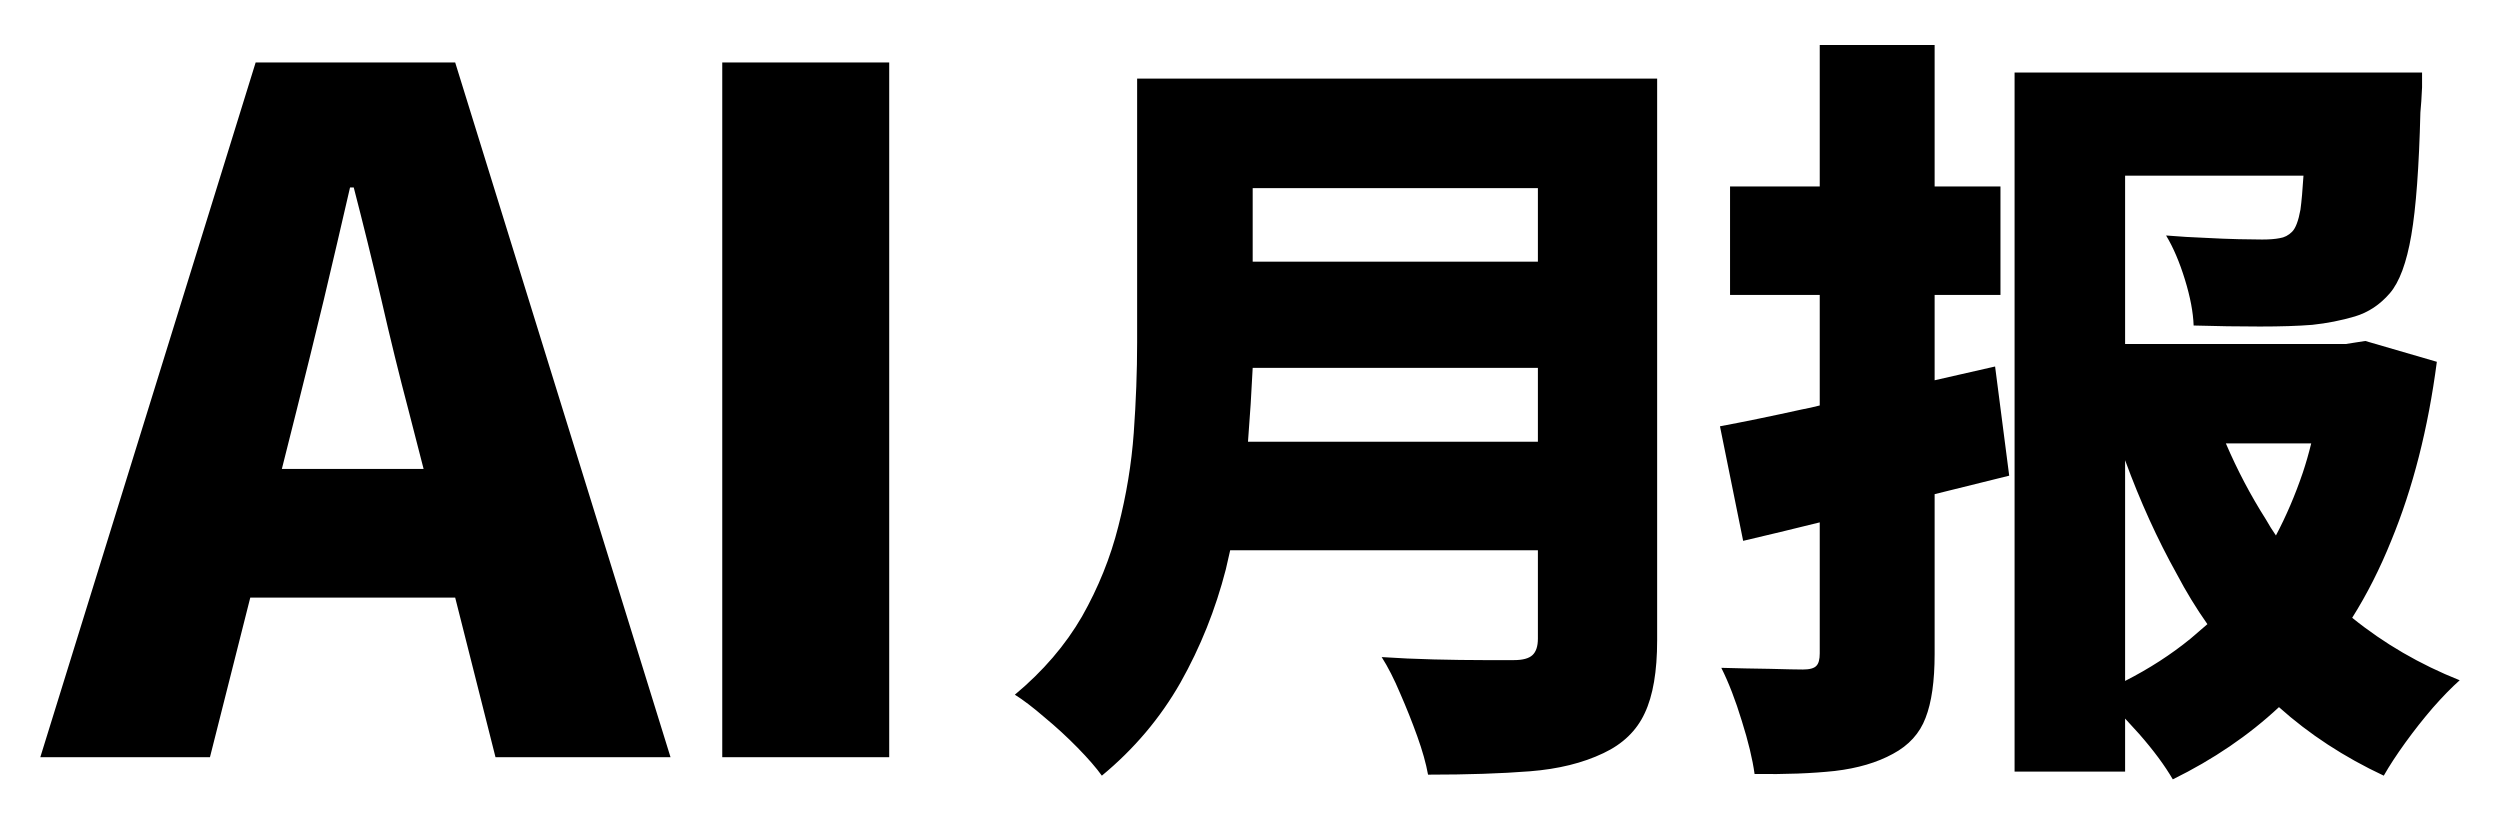
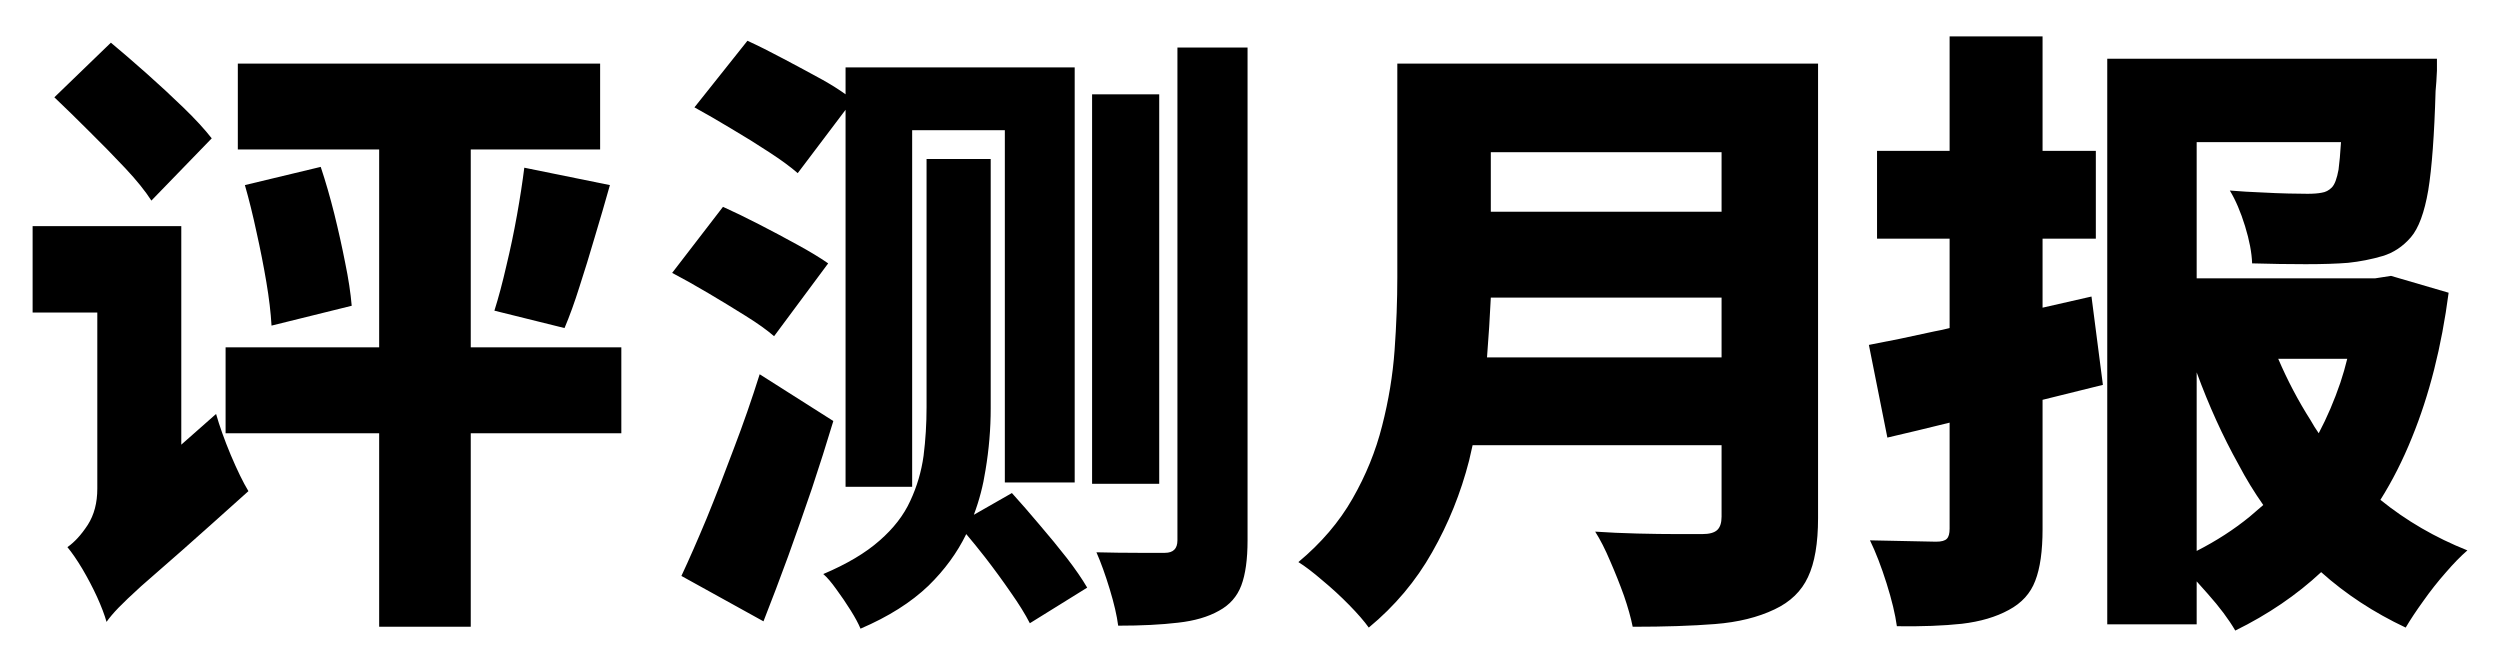
- <svg xmlns="http://www.w3.org/2000/svg" viewBox="0 -122.0 744.2 244.0">
-   <path id="accent" d="M62.5 103.4L12 103.4L76.1-103.4L135.5-103.4L199.6 103.4L147.5 103.4L135.5 55.9L74.5 55.9L62.5 103.4ZM83.9 17.6L126.1 17.6L121.6 0.1Q117.5-15.4 113.5-32.9Q109.4-50.4 105.3-66.2L105.3-66.2L104.2-66.2Q100.5-50.1 96.4-32.8Q92.2-15.4 88.3 0.1L88.3 0.1L83.9 17.6Z M264.7 103.4L215.0 103.4L215.0-103.4L264.7-103.4L264.7 103.4Z" />
-   <path id="ink" d="M338.5-20.0L338.5-98.6L493.3-98.6L493.3 68.6Q493.3 82.5 489.6 90.3Q486.0 98.1 477.3 102.2L477.3 102.2Q468.1 106.6 455.4 107.6Q442.7 108.6 425.1 108.6L425.1 108.6Q424.2 103.6 421.9 97.2Q419.6 90.8 416.8 84.4Q414.1 78.0 411.3 73.6L411.3 73.6Q418.7 74.1 426.8 74.3Q434.9 74.5 441.6 74.5L441.6 74.5L450.7 74.5Q454.6 74.5 456.2 73.0Q457.8 71.5 457.8 68.1L457.8 68.1L457.8 41.8L366.2 41.8Q365.5 44.8 364.9 47.5L364.9 47.5Q360.3 65.4 351.4 81.2Q342.4 97.0 328.0 108.9L328.0 108.9Q325.5 105.4 320.8 100.6Q316.1 95.8 310.9 91.5Q305.8 87.1 302.1 84.8L302.1 84.8Q314.7 74.3 322.1 61.5Q329.4 48.6 332.9 34.7Q336.5 20.7 337.5 6.8Q338.5-7.2 338.5-20.0L338.5-20.0ZM457.8-12.5L372.9-12.5Q372.4-1.9 371.5 9.5L371.5 9.5L457.8 9.5L457.8-12.5ZM457.8-66.0L372.9-66.0L372.9-44.1L457.8-44.1L457.8-66.0Z M599.7 107.7L599.7-100.4L721.0-100.4L721.0-96.0Q720.8-91.5 720.5-88.5L720.5-88.5Q719.9-64.2 717.8-52.0Q715.7-39.7 711.4-34.7Q707.0-29.6 701.0-27.8Q694.9-26.0 688.3-25.3L688.3-25.3Q682.1-24.8 672.7-24.8Q663.3-24.8 653.0-25.1L653.0-25.1Q652.8-31.0 650.4-38.8Q648.0-46.6 644.8-51.9L644.8-51.9Q650.9-51.4 656.4-51.2Q661.9-50.9 666.4-50.8Q670.9-50.7 673.4-50.7L673.4-50.7Q676.6-50.7 678.6-51.1Q680.7-51.4 682.3-53.0Q683.9-54.6 684.8-59.6L684.8-59.6Q685.3-63.3 685.7-69.7L685.7-69.7L632.6-69.7L632.6-19.6L698.3-19.6L704.1-20.5L725.4-14.3Q721.5 15.5 711.8 39.0L711.8 39.0Q706.8 51.4 700.2 61.9L700.2 61.9Q714.4 73.4 732.2 80.5L732.2 80.5Q728.6 83.7 724.2 88.7Q719.9 93.7 716.0 99.1Q712.1 104.5 709.6 108.9L709.6 108.9Q691.9 100.6 678.4 88.5L678.4 88.5Q664.9 101.1 646.8 110L646.8 110Q643.2 103.8 636.8 96.5L636.8 96.5Q634.7 94.2 632.6 91.9L632.6 91.9L632.6 107.7L599.7 107.7ZM518.9 39.0L512.0 4.9Q522.7 2.9 536.3-0.1L536.3-0.1Q539.0-0.6 541.7-1.3L541.7-1.3L541.7-34.2L515.0-34.2L515.0-66.5L541.7-66.5L541.7-108.6L575.9-108.6L575.9-66.5L595.5-66.5L595.5-34.2L575.9-34.2L575.9-8.8Q585.0-10.9 593.9-12.9L593.9-12.9L598.1 19.6Q587.1 22.3 575.9 25.1L575.9 25.1L575.9 72.7Q575.9 84.8 573.2 91.7Q570.6 98.6 563.5 102.4Q556.4 106.3 546.2 107.5Q536.0 108.6 522.3 108.4L522.3 108.4Q521.4 101.8 518.5 92.6Q515.7 83.4 512.4 76.8L512.4 76.8Q519.5 77.0 526.9 77.1Q534.2 77.3 536.7 77.3L536.7 77.3Q539.7 77.3 540.7 76.2Q541.7 75.2 541.7 72.5L541.7 72.5L541.7 33.5Q529.6 36.5 518.9 39.0L518.9 39.0ZM657.1 63.8L657.1 63.8Q652.1 56.7 648.0 48.9L648.0 48.9Q639.3 33.3 632.6 15.0L632.6 15.0L632.6 80.7Q643.4 75.2 652.1 68.1L652.1 68.1Q654.6 66.0 657.1 63.8ZM688.0 10.0L662.6 10.0Q667.7 21.9 674.5 32.6L674.5 32.6Q675.9 35.1 677.5 37.4L677.5 37.4Q682.1 28.7 685.5 18.7L685.5 18.7Q686.9 14.5 688.0 10.0L688.0 10.0Z" />
+ <svg xmlns="http://www.w3.org/2000/svg" viewBox="0 -122.0 919.8 244.0">
+   <path id="accent" d="M83.0 37.4L83.0 5.8L139.5 5.8L139.5-67.0L87.5-67.0L87.5-98.6L220.8-98.6L220.8-67.0L173.2-67.0L173.2 5.8L228.6 5.8L228.6 37.4L173.2 37.4L173.2 108.6L139.5 108.6L139.5 37.4L83.0 37.4ZM39.2 106.8L39.2 106.8Q38.1 102.9 35.7 97.6Q33.3 92.4 30.3 87.3Q27.3 82.3 24.8 79.3L24.8 79.3Q28.7 76.6 32.3 71.1Q35.8 65.6 35.8 57.8L35.8 57.8L35.8-7.0L12-7.0L12-38.8L66.7-38.8L66.7 41.6L79.5 30.3Q81.4 37.0 84.9 45.4Q88.5 53.9 91.4 58.7L91.4 58.7Q76.6 72.0 67.1 80.4Q57.6 88.7 51.9 93.7Q46.3 98.8 43.6 101.6Q40.8 104.5 39.2 106.8ZM192.9-60.3L192.9-60.3L224.4-53.9Q221.7-44.3 218.8-34.7Q216.0-25.1 213.2-16.5Q210.5-7.9 207.7-1.3L207.7-1.3L181.9-7.7Q184.2-15.0 186.3-24.2Q188.5-33.3 190.2-42.8Q191.9-52.3 192.9-60.3ZM20.0-86.2L20.0-86.2L40.8-106.3Q46.8-101.3 53.9-95.0Q61.0-88.7 67.5-82.4Q74.0-76.1 77.9-71.1L77.9-71.1L55.7-48.2Q52.3-53.5 46.1-60.1Q39.9-66.7 32.9-73.6Q26.0-80.5 20.0-86.2ZM90.1-53.9L90.1-53.9L118.0-60.6Q120.7-52.5 123.0-43.3Q125.3-34.0 127.0-25.3Q128.8-16.6 129.4-9.5L129.4-9.5L99.9-2.2Q99.5-9.3 98.0-18.2Q96.5-27.1 94.4-36.5Q92.4-45.9 90.1-53.9Z M311.1-87.3L311.1-97.2L395.4-97.2L395.4 55.5L369.7 55.5L369.7-74.1L335.6-74.1L335.6 57.1L311.1 57.1L311.1-81.6L293.5-58.3Q289.6-61.7 283.0-66.0Q276.3-70.4 269.0-74.7Q261.7-79.1 255.5-82.5L255.5-82.5L275.0-107.0Q280.9-104.3 288.2-100.4Q295.6-96.5 302.7-92.6L302.7-92.6Q307.5-89.9 311.1-87.3L311.1-87.3ZM433.2 76.8L433.2-104.5L459.0-104.5L459.0 76.8Q459.0 87.3 456.7 93.4Q454.4 99.5 448.5 102.7L448.5 102.7Q442.5 106.1 433.4 107.1Q424.2 108.2 411.4 108.2L411.4 108.2Q410.7 102.7 408.3 94.8Q405.9 86.9 403.4 81.2L403.4 81.2Q411.4 81.4 418.7 81.4L418.7 81.4L428.6 81.4Q433.2 81.4 433.2 76.8L433.2 76.8ZM340.9 27.8L340.9-63.5L364.5-63.5L364.5 28.3Q364.5 39.5 362.6 50.9L362.6 50.9Q361.3 59.4 358.3 67.4L358.3 67.4L372.3 59.4Q377.1 64.7 382.4 71.0Q387.8 77.3 392.5 83.3Q397.2 89.4 400.0 94.2L400.0 94.2L378.9 107.3Q376.4 102.4 371.9 96.0Q367.5 89.6 362.4 83.0L362.4 83.0Q358.8 78.4 355.5 74.5L355.5 74.5Q350.5 84.8 341.6 93.5L341.6 93.5Q332.0 102.7 316.6 109.3L316.6 109.3Q315.5 106.6 313.0 102.6Q310.5 98.6 307.7 94.8Q305.0 91.0 302.9 89.2L302.9 89.2Q315.9 83.7 323.6 76.9Q331.3 70.2 334.9 62.3Q338.6 54.4 339.8 45.7Q340.9 37.0 340.9 27.8L340.9 27.8ZM401.8 56.0L401.8-87.3L426.5-87.3L426.5 56.0L401.8 56.0ZM280.9 106.6L250.7 89.9Q255.0 80.7 260.0 68.7Q264.9 56.7 270.0 43.0Q275.2 29.4 279.5 15.7L279.5 15.7L306.6 32.9Q302.9 45.2 298.7 57.8Q294.4 70.4 290.0 82.6Q285.5 94.9 280.9 106.6L280.9 106.6ZM247.3-21.6L247.3-21.6L266.0-45.9Q272.0-43.2 279.2-39.5Q286.4-35.8 293.3-32.0Q300.1-28.3 304.7-25.1L304.7-25.1L284.8 1.7Q280.9-1.7 274.3-5.8Q267.6-10.0 260.5-14.2Q253.4-18.4 247.3-21.6Z" />
+   <path id="ink" d="M514.1-20.0L514.1-98.6L668.9-98.6L668.9 68.6Q668.9 82.5 665.2 90.3Q661.6 98.1 652.9 102.2L652.9 102.2Q643.7 106.6 631.0 107.6Q618.3 108.6 600.7 108.6L600.7 108.6Q599.7 103.6 597.5 97.2Q595.2 90.8 592.4 84.4Q589.7 78.0 586.9 73.6L586.9 73.6Q594.2 74.1 602.4 74.3Q610.5 74.5 617.1 74.5L617.1 74.5L626.3 74.5Q630.2 74.5 631.8 73.0Q633.4 71.5 633.4 68.1L633.4 68.1L633.4 41.8L541.8 41.8Q541.1 44.8 540.5 47.5L540.5 47.5Q535.9 65.4 526.9 81.2Q518.0 97.0 503.6 108.9L503.6 108.9Q501.1 105.4 496.4 100.6Q491.7 95.8 486.5 91.5Q481.4 87.1 477.7 84.8L477.7 84.8Q490.3 74.3 497.6 61.5Q505.0 48.6 508.5 34.7Q512.1 20.7 513.1 6.8Q514.1-7.2 514.1-20.0L514.1-20.0ZM633.4-12.5L548.5-12.5Q548.0-1.9 547.1 9.5L547.1 9.5L633.4 9.5L633.4-12.5ZM633.4-66.0L548.5-66.0L548.5-44.1L633.4-44.1L633.4-66.0Z M775.3 107.7L775.3-100.4L896.6-100.4L896.6-96.0Q896.4-91.5 896.1-88.5L896.1-88.5Q895.4-64.2 893.4-52.0Q891.3-39.7 887.0-34.7Q882.6-29.6 876.6-27.8Q870.5-26.0 863.9-25.3L863.9-25.3Q857.7-24.8 848.3-24.8Q838.9-24.8 828.6-25.1L828.6-25.1Q828.4-31.0 826.0-38.8Q823.6-46.6 820.4-51.9L820.4-51.9Q826.5-51.4 832.0-51.2Q837.5-50.9 842.0-50.8Q846.5-50.7 849.0-50.7L849.0-50.7Q852.2-50.7 854.2-51.1Q856.3-51.4 857.9-53.0Q859.5-54.6 860.4-59.6L860.4-59.6Q860.9-63.3 861.3-69.7L861.3-69.7L808.2-69.7L808.2-19.6L873.9-19.6L879.7-20.5L900.9-14.3Q897.0 15.5 887.4 39.0L887.4 39.0Q882.4 51.4 875.8 61.9L875.8 61.9Q890.0 73.4 907.8 80.5L907.8 80.5Q904.1 83.7 899.8 88.7Q895.4 93.7 891.6 99.1Q887.7 104.5 885.1 108.9L885.1 108.9Q867.5 100.6 854.0 88.5L854.0 88.5Q840.5 101.1 822.4 110L822.4 110Q818.8 103.8 812.3 96.5L812.3 96.5Q810.3 94.2 808.2 91.9L808.2 91.9L808.2 107.7L775.3 107.7ZM694.4 39.0L687.6 4.9Q698.3 2.9 711.8-0.1L711.8-0.1Q714.6-0.6 717.3-1.3L717.3-1.3L717.3-34.2L690.6-34.2L690.6-66.5L717.3-66.5L717.3-108.6L751.5-108.6L751.5-66.5L771.1-66.5L771.1-34.2L751.5-34.2L751.5-8.8Q760.6-10.9 769.5-12.9L769.5-12.9L773.7 19.6Q762.7 22.3 751.5 25.1L751.5 25.1L751.5 72.7Q751.5 84.8 748.8 91.7Q746.2 98.6 739.1 102.4Q732.0 106.3 721.8 107.5Q711.6 108.6 697.9 108.4L697.9 108.4Q697.0 101.8 694.1 92.6Q691.2 83.4 688.0 76.8L688.0 76.8Q695.1 77.0 702.5 77.1Q709.8 77.3 712.3 77.3L712.3 77.3Q715.3 77.3 716.3 76.2Q717.3 75.2 717.3 72.5L717.3 72.5L717.3 33.5Q705.2 36.5 694.4 39.0L694.4 39.0ZM832.7 63.8L832.7 63.8Q827.7 56.7 823.6 48.9L823.6 48.9Q814.9 33.3 808.2 15.0L808.2 15.0L808.2 80.7Q819.0 75.2 827.7 68.1L827.7 68.1Q830.2 66.0 832.7 63.8ZM863.6 10.0L838.2 10.0Q843.3 21.9 850.1 32.6L850.1 32.6Q851.5 35.1 853.1 37.4L853.1 37.4Q857.7 28.7 861.1 18.7L861.1 18.7Q862.5 14.5 863.6 10.0L863.6 10.0Z" />
</svg>
